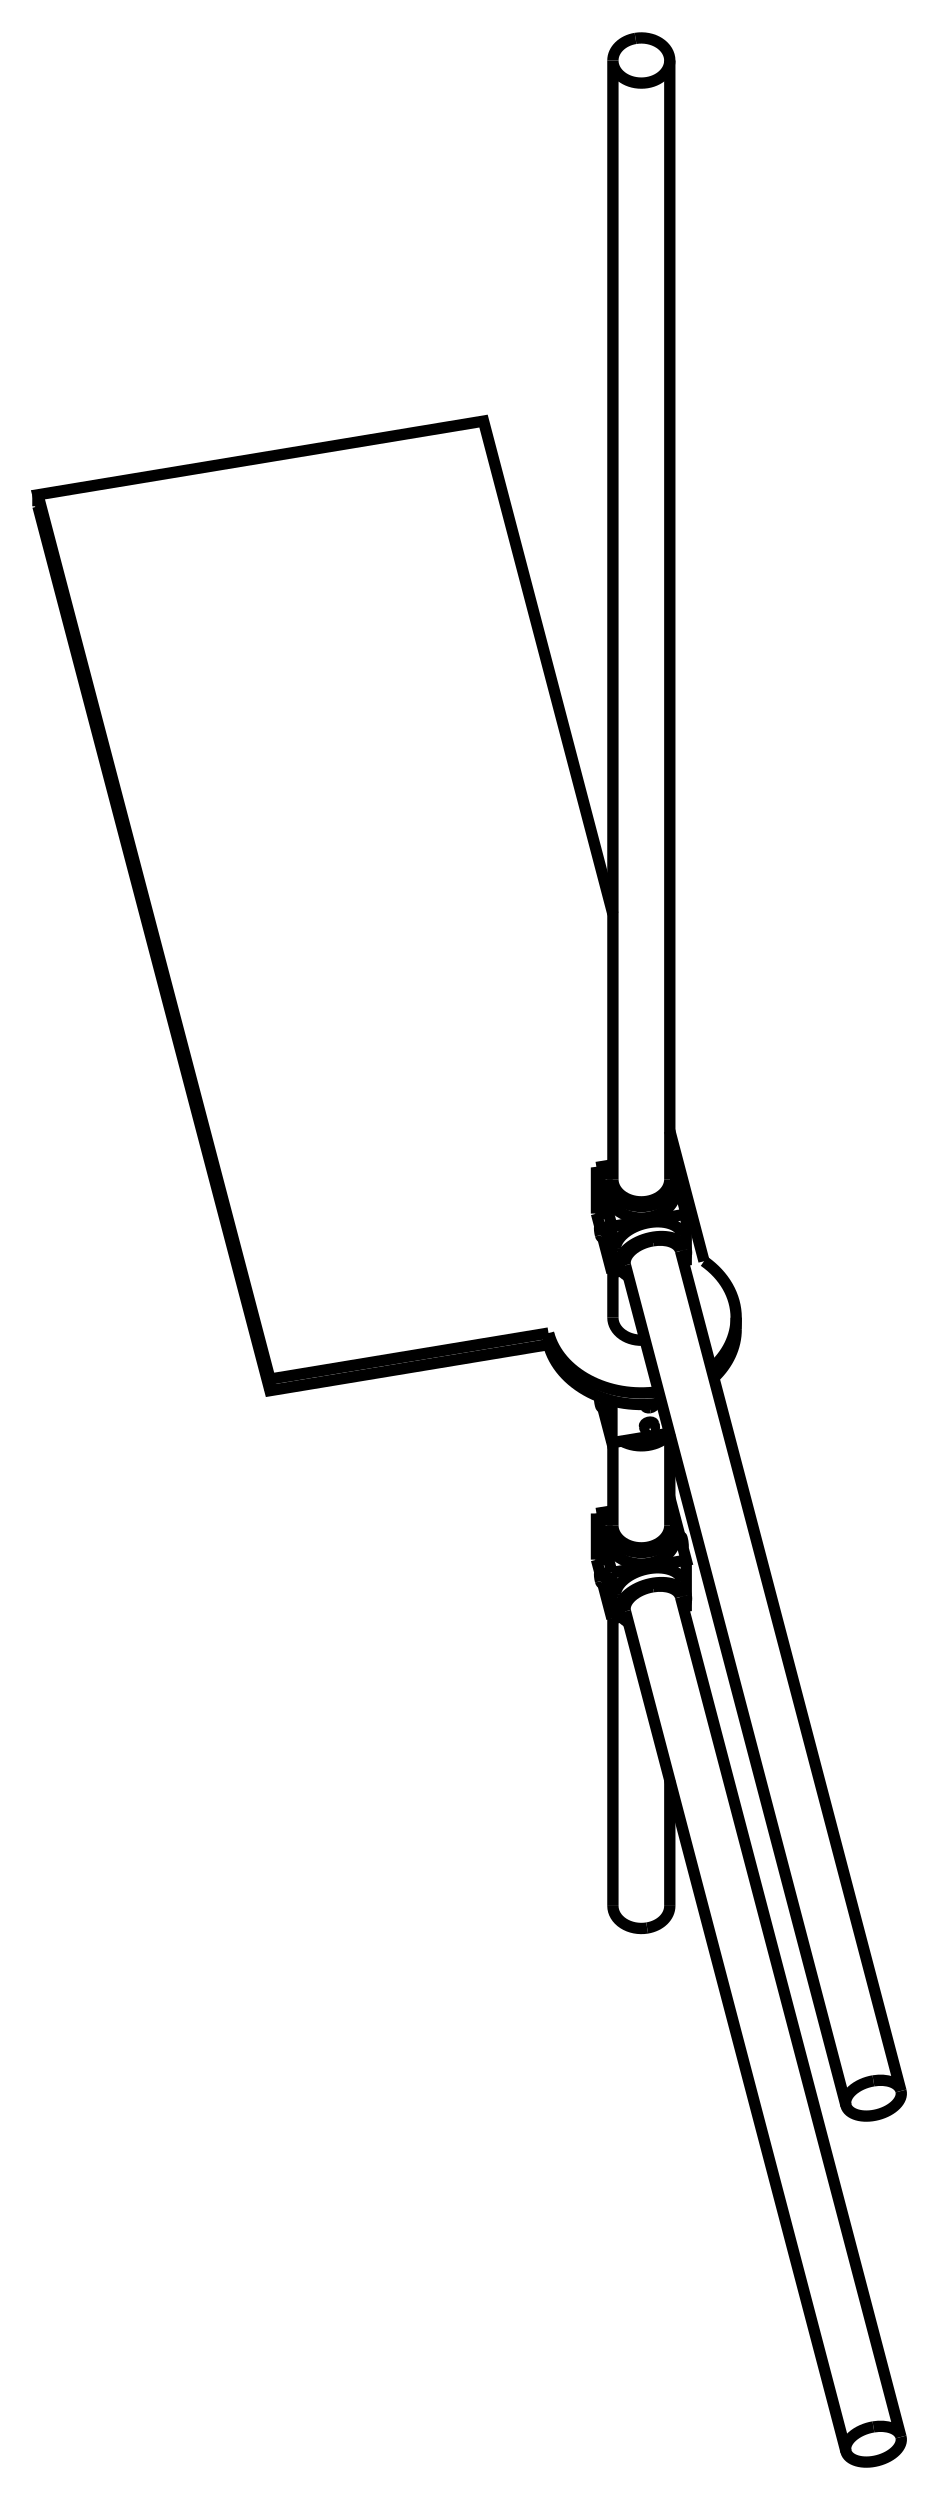
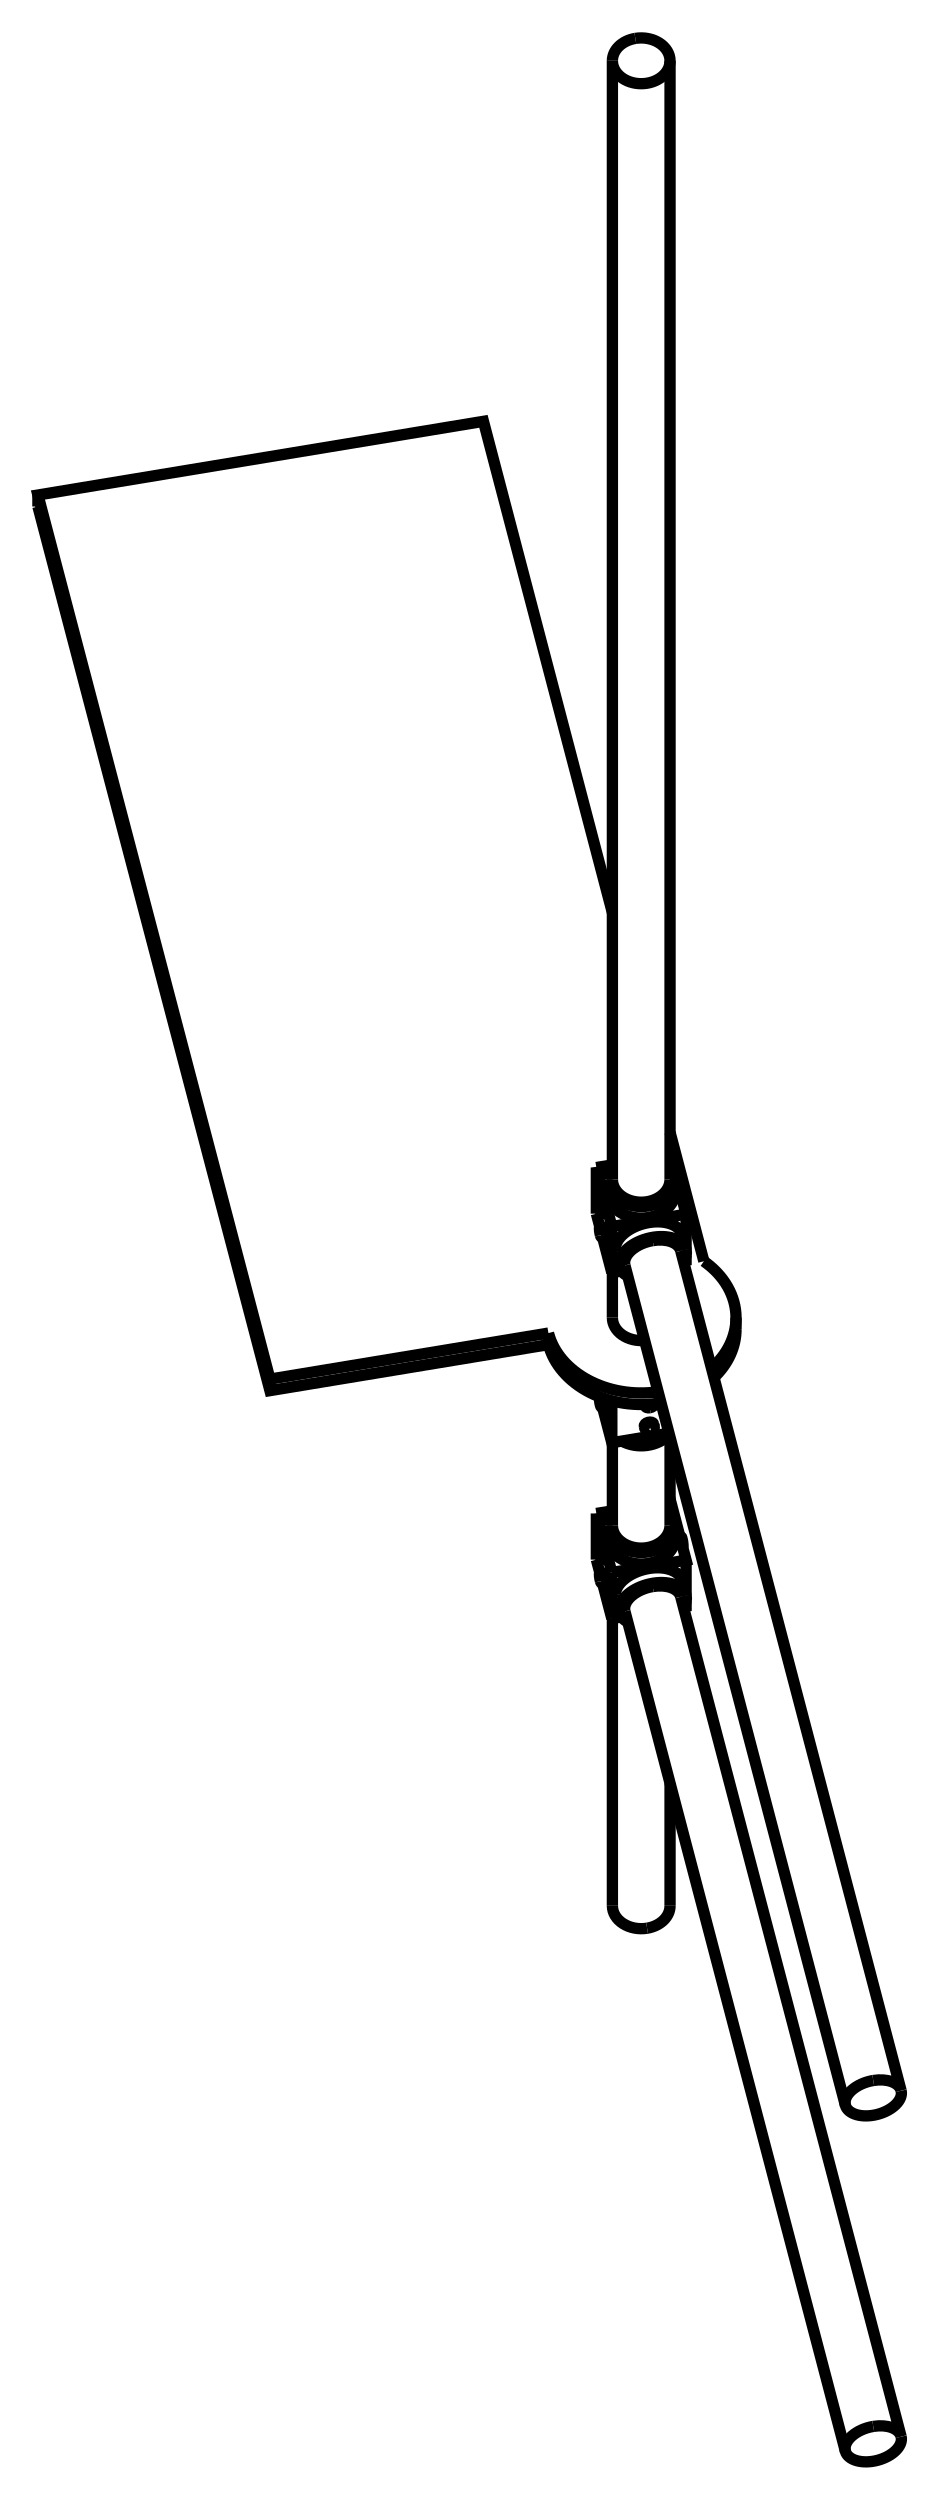
- <svg xmlns="http://www.w3.org/2000/svg" version="1.1" viewBox="-13.238 -26.529 24.762 65.911" fill="none" stroke="black" stroke-width="0.6%" vector-effect="non-scaling-stroke">
-   <path d="M -12.238 -13.18 L -6.119 10.134 L 1.224 8.92 A 2.5 1.985 180 0 0 4.203 10.454" />
-   <path d="M 5.581 9.796 A 2.5 1.985 180 0 0 6.171 8.515" />
-   <path d="M 5.323 6.722 L 4.421 3.285" />
-   <path d="M 2.921 -2.43 L -0.49 -15.427 L -12.238 -13.484 L -6.119 9.83 L 1.224 8.616" />
+ <svg xmlns="http://www.w3.org/2000/svg" version="1.1" viewBox="-13.238 -26.537 24.772 65.925" fill="none" stroke="black" stroke-width="0.6%" vector-effect="non-scaling-stroke">
+   <path d="M -12.238 -13.18 L -6.119 10.134 L 1.224 8.92 A 2.5 1.985 180 0 0 4.193 10.456" />
+   <path d="M 5.589 9.788 A 2.5 1.985 180 0 0 6.171 8.515" />
+   <path d="M 5.323 6.722 L 4.431 3.323" />
+   <path d="M 2.911 -2.468 L -0.49 -15.427 L -12.238 -13.484 L -6.119 9.83 L 1.224 8.616" />
  <path d="M -12.238 -13.18 L -12.238 -13.484" />
  <path d="M -6.119 10.134 L -6.119 9.83" />
  <path d="M 1.224 8.92 L 1.224 8.616" />
-   <path d="M 5.323 6.722 A 2.5 1.985 360 0 1 6.171 8.211 A 2.5 1.985 360 0 1 5.516 9.55" />
-   <path d="M 4.126 10.162 A 2.5 1.985 360 0 1 1.224 8.616" />
-   <path d="M 3.769 8.801 A 0.75 0.595 360 0 1 2.921 8.211" />
+   <path d="M 5.323 6.722 A 2.5 1.985 360 0 1 6.171 8.211 A 2.5 1.985 360 0 1 5.525 9.543" />
+   <path d="M 4.116 10.164 A 2.5 1.985 360 0 1 1.224 8.616" />
+   <path d="M 3.761 8.81 A 0.76 0.603 360 0 1 2.911 8.211" />
  <path d="M 2.58 10.3 L 2.584 10.317" />
-   <path d="M 2.648 10.56 L 2.896 11.507 L 4.413 11.256" />
+   <path d="M 2.648 10.56 L 2.896 11.507 L 4.403 11.257" />
  <path d="M 2.896 11.507 L 2.896 10.402" />
  <path d="M 2.713 10.549 A 0.125 0.016 80.609 0 0 2.69 10.34" />
  <path d="M 3.996 11.009 A 0.125 0.074 345.294 0 0 3.754 11.072" />
  <path d="M 2.594 10.518 A 0.125 0.016 260.609 0 1 2.574 10.318 A 0.125 0.016 260.609 1 1 2.615 10.565 A 0.125 0.016 260.609 0 1 2.594 10.518 Z" />
  <path d="M 3.896 10.586 A 0.125 0.074 165.294 0 1 3.775 10.542 A 0.125 0.074 165.294 0 1 3.784 10.498" />
  <path d="M 4.017 10.481 A 0.125 0.074 165.294 0 1 3.896 10.586" />
  <path d="M 3.896 11.194 A 0.125 0.074 165.294 0 1 3.775 11.15 A 0.125 0.074 165.294 0 1 4.016 11.087 A 0.125 0.074 165.294 0 1 3.896 11.194 Z" />
-   <path d="M 3.158 11.463 A 0.905 0.718 180 0 0 4.419 11.277" />
+   <path d="M 3.158 11.463 A 0.905 0.718 180 0 0 4.411 11.286" />
  <path d="M 2.896 7.022 L 3.153 6.979" />
  <path d="M 4.801 6.707 L 4.854 6.698 L 4.854 6.573" />
  <path d="M 2.488 5.467 L 2.584 5.832" />
-   <path d="M 2.648 6.074 L 2.896 7.022 L 2.896 5.805 L 4.854 5.481 L 4.446 3.927 L 4.421 3.931" />
-   <path d="M 2.921 13.684 A 0.75 0.595 180 0 0 4.421 13.684" />
+   <path d="M 2.648 6.074 L 2.896 7.022 L 2.896 5.805 L 4.854 5.481 L 4.446 3.927 L 4.431 3.93" />
+   <path d="M 2.911 13.684 A 0.76 0.603 180 0 0 4.431 13.684" />
  <path d="M 4.854 6.417 L 4.854 5.481" />
  <path d="M 2.989 6.398 A 0.905 0.539 165.294 0 1 4.75 6.022" />
  <path d="M 3 6.481 A 0.905 0.539 165.294 0 1 2.989 6.398" />
  <path d="M 2.488 5.467 L 2.488 4.251 L 2.896 5.805" />
  <path d="M 2.713 5.456 A 0.125 0.016 80.609 0 0 2.672 5.209" />
  <path d="M 2.713 6.064 A 0.125 0.016 80.609 0 0 2.672 5.817" />
  <path d="M 2.903 4.182 L 2.488 4.251" />
  <path d="M 4.557 13.538 A 0.905 0.718 360 0 1 4.576 13.684 L 4.576 13.988 A 0.905 0.718 360 0 1 2.766 13.988" />
  <path d="M 4.576 13.684 A 0.905 0.718 360 0 1 2.766 13.684 L 2.766 13.988" />
-   <path d="M 2.766 13.684 A 0.905 0.718 360 0 1 2.921 13.282" />
-   <path d="M 4.421 13.282 A 0.905 0.718 360 0 1 4.557 13.538" />
+   <path d="M 2.766 13.684 A 0.905 0.718 360 0 1 2.911 13.294" />
+   <path d="M 4.431 13.294 A 0.905 0.718 360 0 1 4.557 13.538" />
  <path d="M 4.576 4.866 A 0.905 0.718 360 0 1 2.766 4.866" />
  <path d="M 3.091 6.787 A 0.905 0.539 165.294 0 1 4.852 6.41 L 4.75 6.022" />
-   <path d="M 4.852 6.41 A 0.905 0.539 165.294 0 1 4.779 6.741" />
-   <path d="M 3.328 7.122 A 0.905 0.539 165.294 0 1 3.102 6.87 L 3 6.481" />
+   <path d="M 4.852 6.41 A 0.905 0.539 165.294 0 1 4.786 6.73" />
+   <path d="M 3.316 7.116 A 0.905 0.539 165.294 0 1 3.102 6.87 L 3 6.481" />
  <path d="M 3.102 6.87 A 0.905 0.539 165.294 0 1 3.091 6.787" />
  <path d="M 2.594 5.424 A 0.125 0.016 260.609 0 1 2.574 5.225 L 2.672 5.209" />
  <path d="M 2.574 5.225 A 0.125 0.016 260.609 0 1 2.615 5.472 L 2.713 5.456" />
  <path d="M 2.615 5.472 A 0.125 0.016 260.609 0 1 2.594 5.424" />
  <path d="M 2.594 6.033 A 0.125 0.016 260.609 0 1 2.574 5.833 L 2.672 5.817" />
  <path d="M 2.574 5.833 A 0.125 0.016 260.609 1 1 2.615 6.08 L 2.713 6.064" />
  <path d="M 2.615 6.08 A 0.125 0.016 260.609 0 1 2.594 6.033" />
  <path d="M 4.768 5.115 A 0.125 0.016 80.609 0 0 4.728 4.869 L 4.695 4.874" />
  <path d="M 4.557 4.416 A 0.905 0.718 360 0 1 4.576 4.562 L 4.576 4.866" />
  <path d="M 4.576 4.562 A 0.905 0.718 360 0 1 2.766 4.562 L 2.766 4.866" />
-   <path d="M 2.766 4.562 A 0.905 0.718 360 0 1 2.921 4.16" />
-   <path d="M 4.421 4.16 A 0.905 0.718 360 0 1 4.557 4.416" />
-   <path d="M 3.977 6.184 A 0.75 0.447 165.294 0 1 4.703 6.45" />
-   <path d="M 3.252 6.83 A 0.75 0.447 165.294 0 1 3.977 6.184" />
-   <path d="M 2.896 14.928 L 4.854 14.604 L 4.446 13.049 L 4.421 13.054" />
+   <path d="M 2.766 4.562 A 0.905 0.718 360 0 1 2.911 4.172" />
+   <path d="M 4.431 4.172 A 0.905 0.718 360 0 1 4.557 4.416" />
+   <path d="M 3.977 6.178 A 0.76 0.452 165.294 0 1 4.712 6.447" />
+   <path d="M 3.242 6.833 A 0.76 0.452 165.294 0 1 3.977 6.178" />
+   <path d="M 2.896 14.928 L 4.854 14.604 L 4.446 13.049 L 4.431 13.052" />
  <path d="M 2.488 13.373 L 2.896 14.928" />
  <path d="M 2.903 13.305 L 2.488 13.373" />
-   <path d="M 4.421 4.562 A 0.75 0.595 0 0 1 2.921 4.562" />
-   <path d="M 9.79 28.332 A 0.75 0.447 165.294 0 1 10.516 28.598 L 4.703 6.45" />
-   <path d="M 10.516 28.598 A 0.75 0.447 165.294 0 1 9.065 28.979 L 3.252 6.83" />
-   <path d="M 9.065 28.979 A 0.75 0.447 165.294 0 1 9.79 28.332" />
+   <path d="M 4.431 4.562 A 0.76 0.603 0 0 1 2.911 4.562" />
+   <path d="M 9.79 28.326 A 0.76 0.452 165.294 0 1 10.525 28.595 L 4.712 6.447" />
+   <path d="M 10.525 28.595 A 0.76 0.452 165.294 0 1 9.055 28.981 L 3.242 6.833" />
+   <path d="M 9.055 28.981 A 0.76 0.452 165.294 0 1 9.79 28.326" />
  <path d="M 2.896 16.144 L 2.896 14.928" />
  <path d="M 2.896 16.144 L 3.153 16.101" />
  <path d="M 4.801 15.829 L 4.854 15.82 L 4.854 15.695" />
  <path d="M 4.854 15.539 L 4.854 14.604" />
  <path d="M 2.989 15.52 A 0.905 0.539 165.294 0 1 4.75 15.144" />
  <path d="M 3 15.604 A 0.905 0.539 165.294 0 1 2.989 15.52" />
  <path d="M 2.488 14.59 L 2.488 13.373" />
  <path d="M 2.488 14.59 L 2.584 14.954" />
  <path d="M 2.648 15.197 L 2.896 16.144" />
  <path d="M 2.713 14.578 A 0.125 0.016 80.609 0 0 2.672 14.331" />
  <path d="M 2.713 15.186 A 0.125 0.016 80.609 0 0 2.672 14.939" />
-   <path d="M 3.518 -25.516 A 0.75 0.595 360 0 1 4.421 -24.933 L 4.421 4.562" />
-   <path d="M 4.421 -24.933 A 0.75 0.595 360 0 1 2.921 -24.933 L 2.921 4.562" />
-   <path d="M 2.921 -24.933 A 0.75 0.595 360 0 1 3.518 -25.516" />
+   <path d="M 3.516 -25.524 A 0.76 0.603 360 0 1 4.431 -24.933 L 4.431 4.562" />
+   <path d="M 4.431 -24.933 A 0.76 0.603 360 0 1 2.911 -24.933 L 2.911 4.562" />
+   <path d="M 2.911 -24.933 A 0.76 0.603 360 0 1 3.516 -25.524" />
  <path d="M 3.091 15.909 A 0.905 0.539 165.294 0 1 4.852 15.533 L 4.75 15.144" />
-   <path d="M 4.852 15.533 A 0.905 0.539 165.294 0 1 4.779 15.864" />
-   <path d="M 3.328 16.244 A 0.905 0.539 165.294 0 1 3.102 15.992 L 3 15.604" />
+   <path d="M 4.852 15.533 A 0.905 0.539 165.294 0 1 4.786 15.852" />
+   <path d="M 3.316 16.238 A 0.905 0.539 165.294 0 1 3.102 15.992 L 3 15.604" />
  <path d="M 3.102 15.992 A 0.905 0.539 165.294 0 1 3.091 15.909" />
  <path d="M 2.594 14.547 A 0.125 0.016 260.609 0 1 2.574 14.347 L 2.672 14.331" />
  <path d="M 2.574 14.347 A 0.125 0.016 260.609 0 1 2.615 14.594 L 2.713 14.578" />
  <path d="M 2.615 14.594 A 0.125 0.016 260.609 0 1 2.594 14.547" />
  <path d="M 2.594 15.155 A 0.125 0.016 260.609 0 1 2.574 14.955 L 2.672 14.939" />
  <path d="M 2.574 14.955 A 0.125 0.016 260.609 1 1 2.615 15.202 L 2.713 15.186" />
  <path d="M 2.615 15.202 A 0.125 0.016 260.609 0 1 2.594 15.155" />
  <path d="M 4.768 14.238 A 0.125 0.016 80.609 0 0 4.728 13.991 L 4.695 13.997" />
-   <path d="M 3.977 15.306 A 0.75 0.447 165.294 0 1 4.703 15.572" />
-   <path d="M 3.252 15.953 A 0.75 0.447 165.294 0 1 3.977 15.306" />
-   <path d="M 9.79 37.455 A 0.75 0.447 165.294 0 1 10.516 37.72 L 4.703 15.572" />
-   <path d="M 10.516 37.72 A 0.75 0.447 165.294 0 1 9.065 38.101 L 3.252 15.953" />
-   <path d="M 9.065 38.101 A 0.75 0.447 165.294 0 1 9.79 37.455" />
-   <path d="M 3.824 24.302 A 0.75 0.595 180 0 0 4.421 23.719" />
-   <path d="M 2.921 23.719 A 0.75 0.595 180 0 0 3.824 24.302" />
+   <path d="M 3.977 15.3 A 0.76 0.452 165.294 0 1 4.712 15.569" />
+   <path d="M 3.242 15.955 A 0.76 0.452 165.294 0 1 3.977 15.3" />
+   <path d="M 9.79 37.448 A 0.76 0.452 165.294 0 1 10.525 37.718 L 4.712 15.569" />
+   <path d="M 10.525 37.718 A 0.76 0.452 165.294 0 1 9.055 38.104 L 3.242 15.955" />
+   <path d="M 9.055 38.104 A 0.76 0.452 165.294 0 1 9.79 37.448" />
+   <path d="M 3.826 24.31 A 0.76 0.603 180 0 0 4.431 23.719" />
+   <path d="M 2.911 23.719 A 0.76 0.603 180 0 0 3.826 24.31" />
  <path d="M 6.171 8.211 L 6.171 8.515" />
-   <path d="M 2.921 7.017 L 2.921 8.211" />
+   <path d="M 2.911 7.019 L 2.911 8.211" />
  <path d="M 2.615 10.565 L 2.713 10.549" />
  <path d="M 2.574 10.318 L 2.611 10.312" />
  <path d="M 3.775 10.542 L 3.763 10.498" />
  <path d="M 4.016 11.087 L 3.996 11.009" />
  <path d="M 3.775 11.15 L 3.754 11.072" />
-   <path d="M 2.921 11.503 L 2.921 13.684" />
-   <path d="M 4.421 11.286 L 4.421 13.684" />
+   <path d="M 2.911 11.504 L 2.911 13.684" />
+   <path d="M 4.431 11.364 L 4.431 13.684" />
  <path d="M 4.768 5.115 L 4.758 5.117" />
  <path d="M 4.768 14.238 L 4.758 14.239" />
-   <path d="M 2.921 16.14 L 2.921 23.719" />
-   <path d="M 4.421 20.409 L 4.421 23.719" />
+   <path d="M 2.911 16.141 L 2.911 23.719" />
+   <path d="M 4.431 20.486 L 4.431 23.719" />
</svg>
